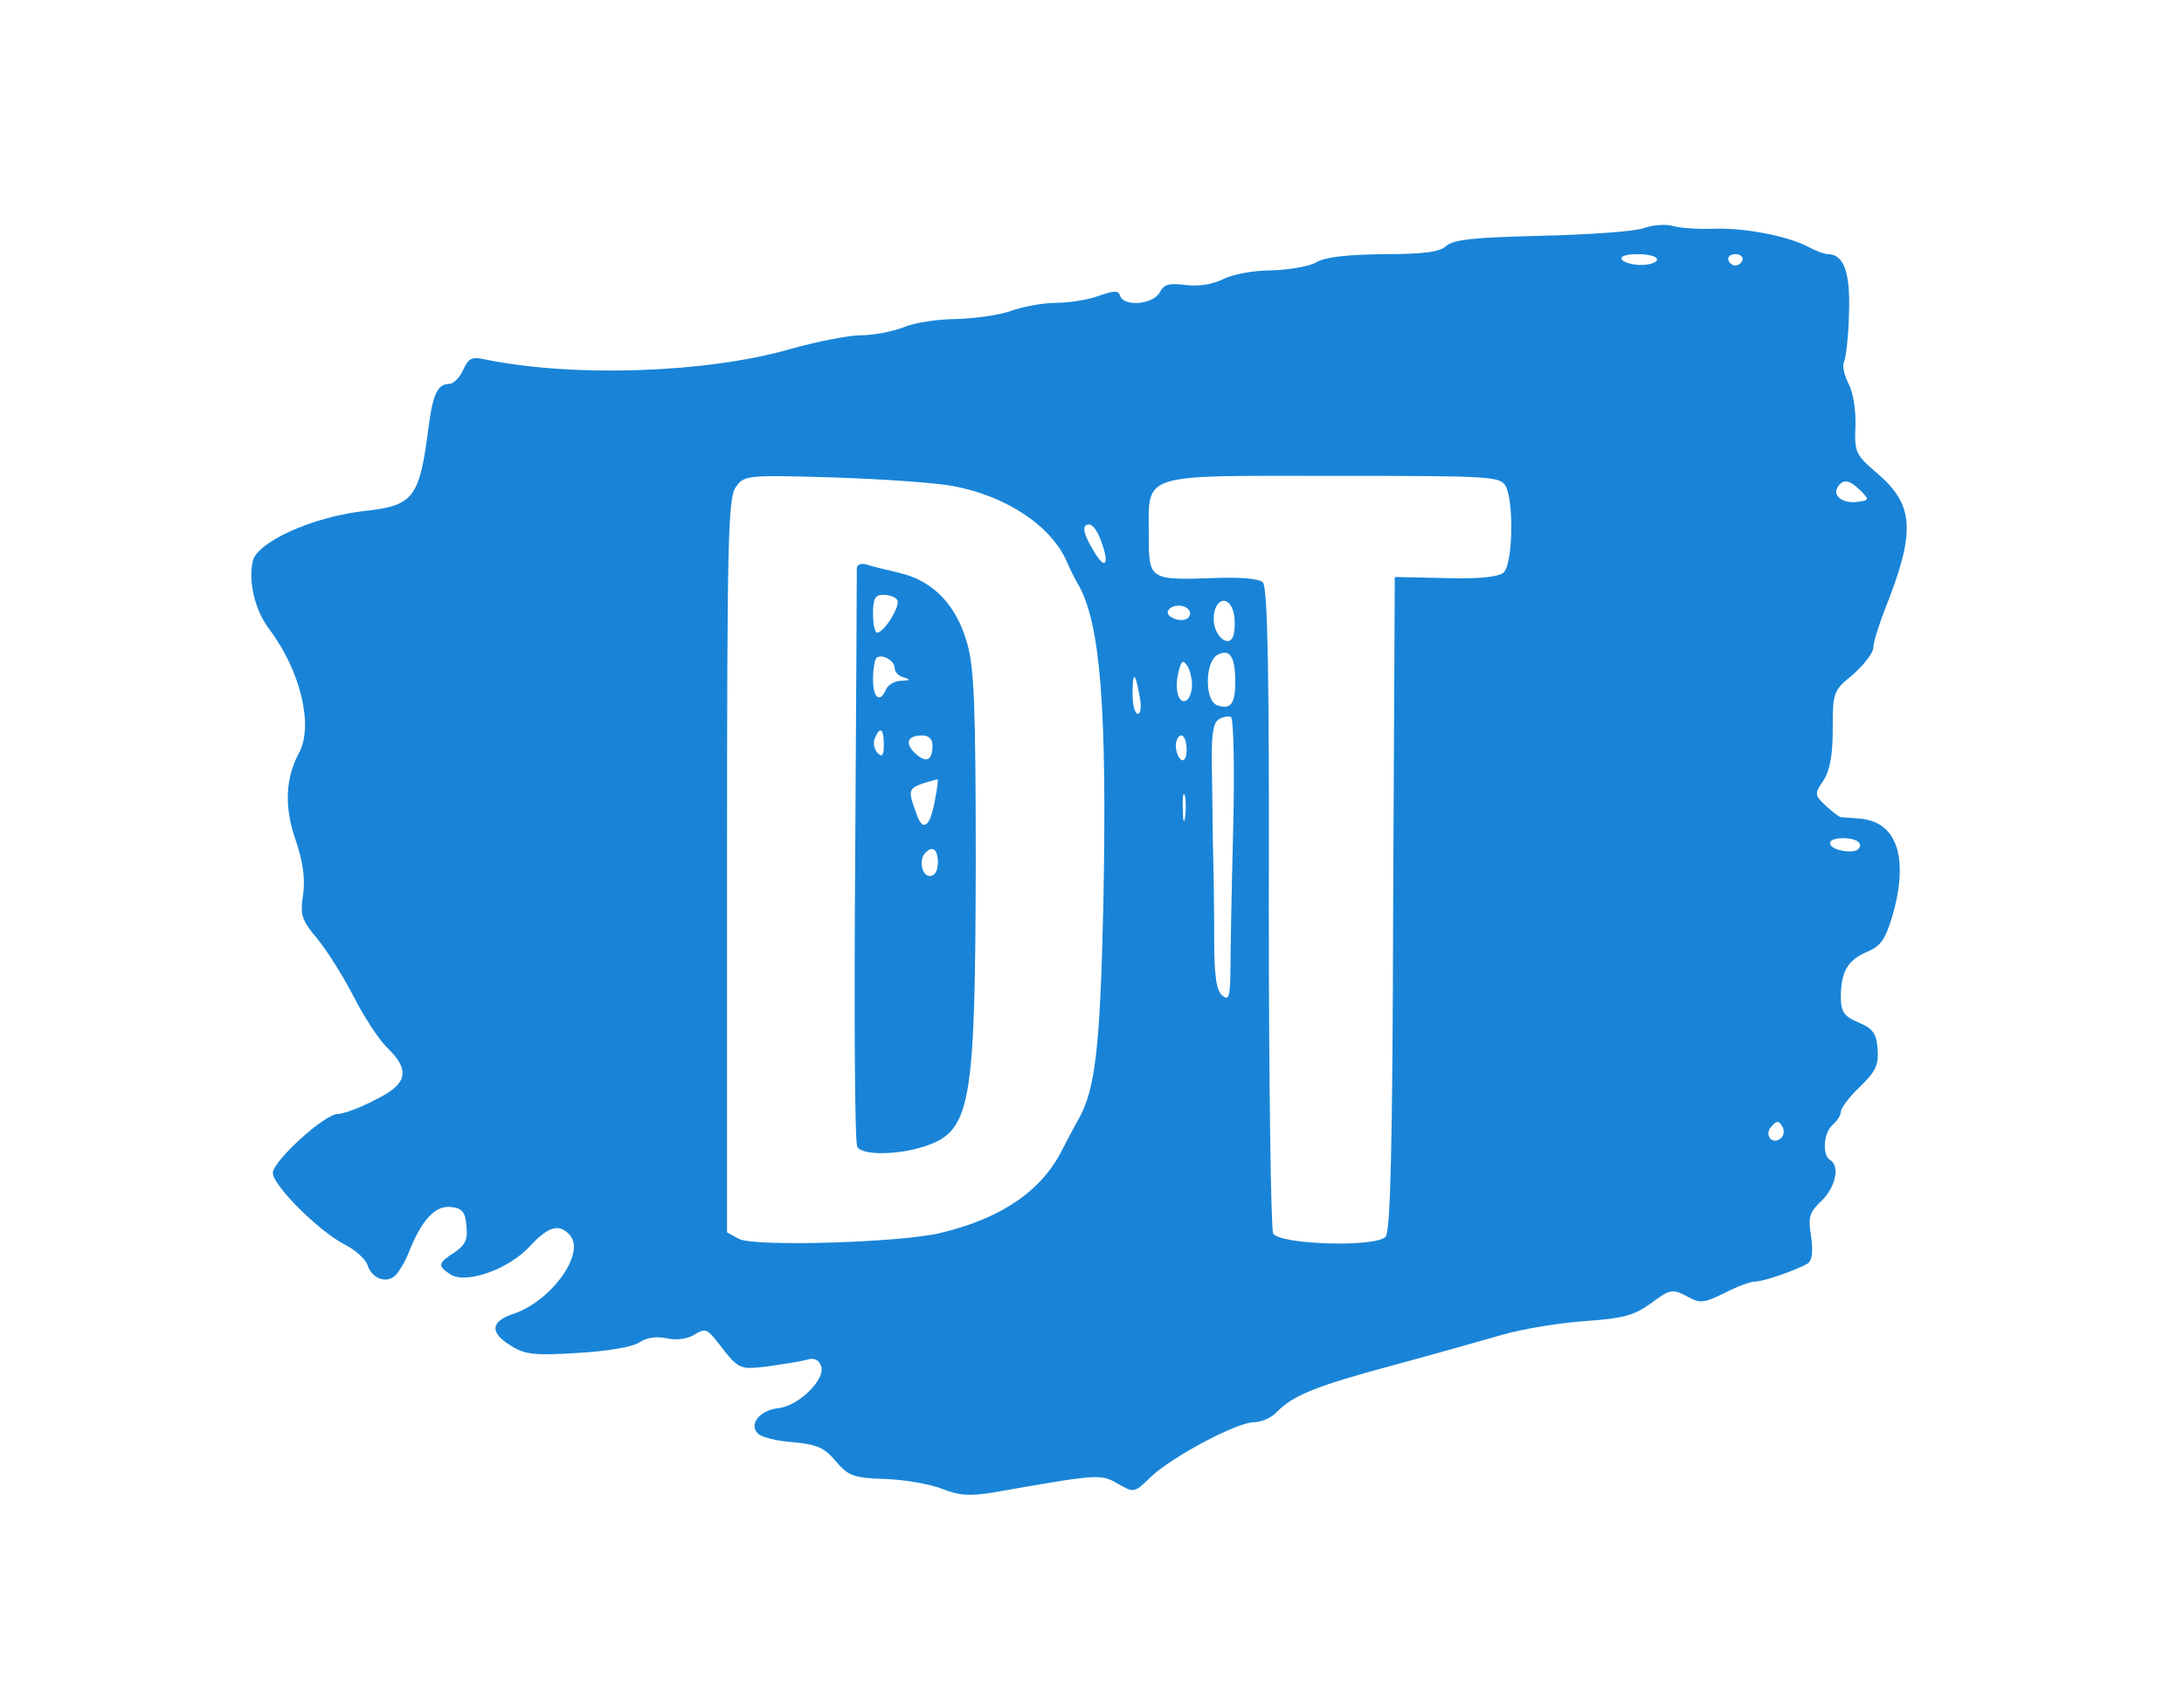
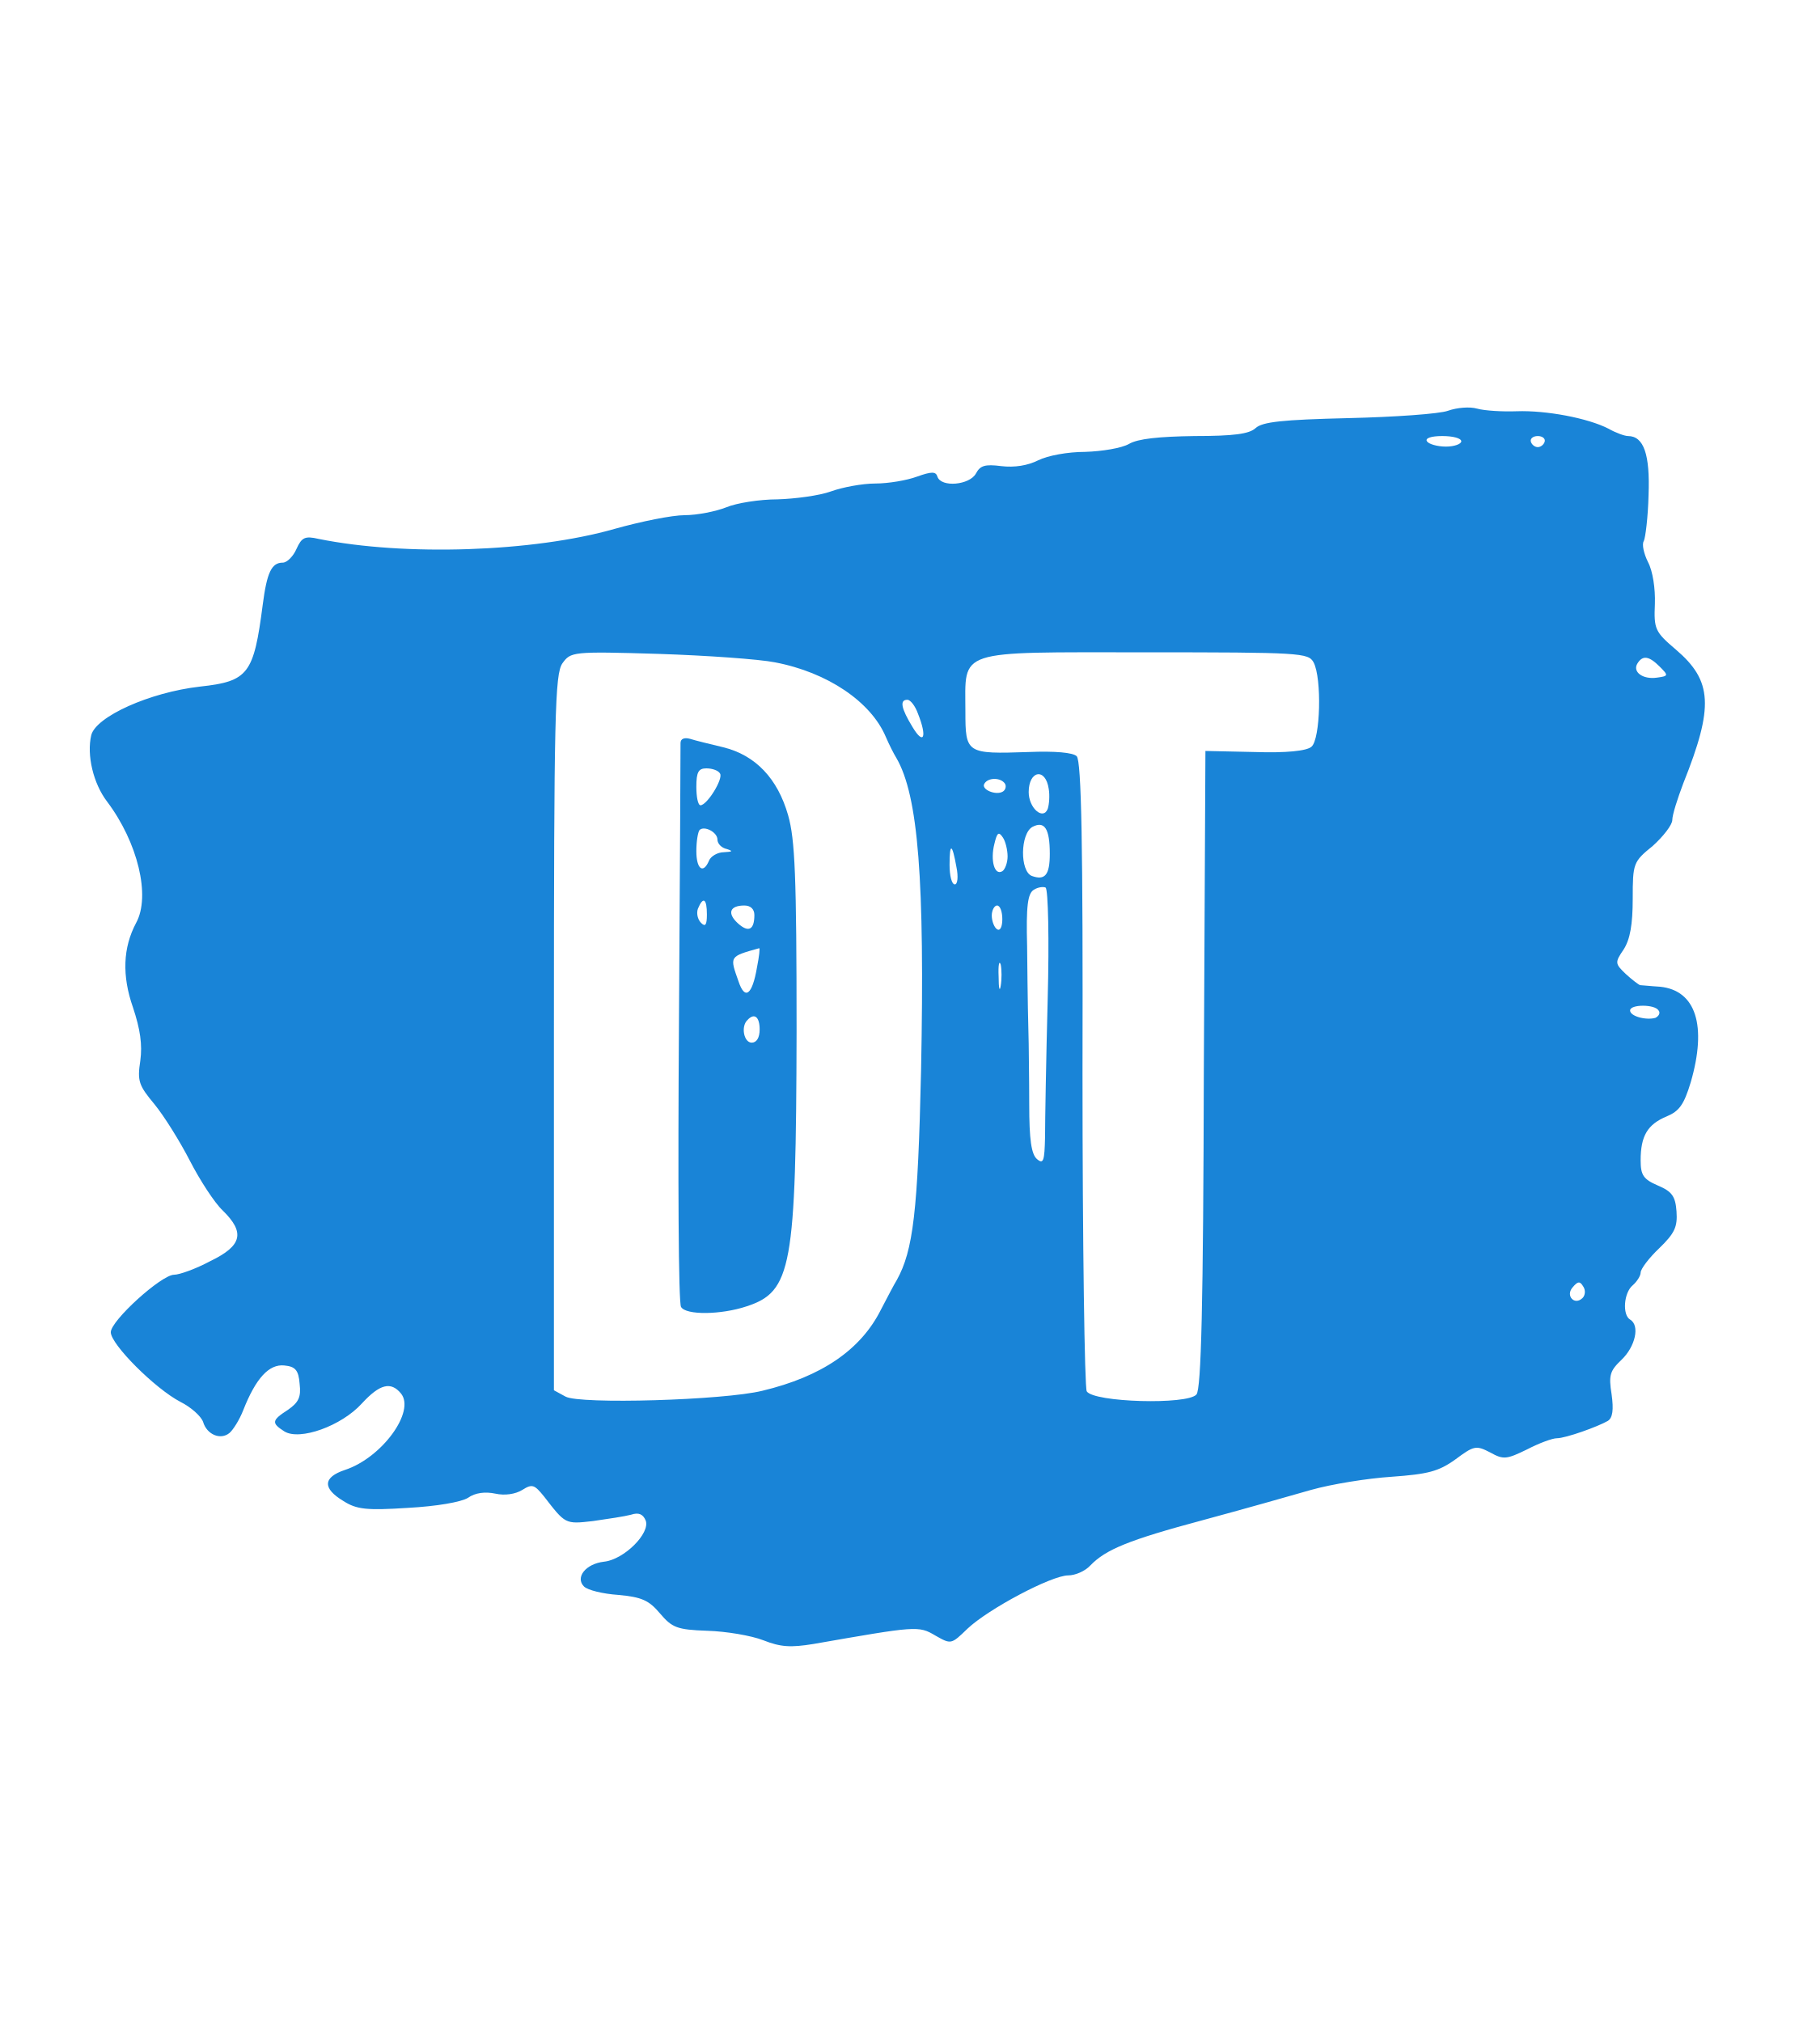
- <svg xmlns="http://www.w3.org/2000/svg" version="1.0" width="145pt" height="112pt" viewBox="0 0 345 312" preserveAspectRatio="xMidYMid meet">
+ <svg xmlns="http://www.w3.org/2000/svg" version="1.0" width="90pt" height="100pt" viewBox="0 0 345 312" preserveAspectRatio="xMidYMid meet">
  <g transform="translate(0,312) scale(0.1,-0.1)" fill="#1984d7" stroke="none">
    <path d="M2745 2698 c-16 -6 -102 -12 -189 -14 -125 -3 -163 -7 -176 -19 -12 -11 -41 -15 -116 -15 -67 -1 -107 -5 -124 -15 -14 -8 -51 -14 -83 -15 -33 0 -71 -7 -89 -16 -20 -10 -45 -14 -70 -11 -31 4 -40 1 -48 -14 -12 -22 -66 -27 -73 -6 -3 10 -11 10 -39 0 -19 -7 -54 -13 -79 -13 -24 0 -62 -7 -84 -15 -22 -8 -68 -14 -101 -15 -34 0 -78 -7 -97 -15 -20 -8 -56 -15 -79 -15 -24 0 -83 -12 -133 -26 -154 -44 -398 -52 -561 -19 -26 6 -32 3 -42 -19 -6 -14 -18 -26 -26 -26 -21 0 -30 -18 -38 -80 -17 -131 -27 -145 -119 -155 -96 -11 -197 -57 -206 -92 -9 -38 4 -92 30 -126 58 -77 83 -179 55 -230 -25 -47 -27 -100 -6 -160 14 -42 18 -71 14 -101 -6 -39 -3 -47 27 -83 18 -22 48 -70 67 -107 19 -37 47 -80 62 -94 43 -42 37 -67 -23 -96 -28 -15 -59 -26 -69 -26 -24 0 -120 -87 -120 -109 0 -23 84 -107 132 -132 20 -10 39 -27 43 -38 7 -24 33 -35 50 -21 7 6 19 25 26 43 24 61 49 88 78 85 21 -2 27 -9 29 -35 3 -25 -2 -35 -22 -49 -31 -20 -32 -25 -7 -41 29 -18 108 10 147 53 34 37 55 42 74 19 28 -34 -36 -122 -106 -145 -42 -14 -43 -35 -3 -59 25 -16 44 -18 122 -13 55 3 101 11 114 19 14 10 33 12 52 8 18 -4 38 -1 51 7 19 12 23 10 41 -12 41 -53 40 -53 93 -47 28 4 61 9 72 12 15 5 23 1 28 -11 9 -24 -41 -74 -79 -78 -35 -4 -55 -30 -38 -47 7 -7 36 -14 65 -16 44 -4 58 -10 79 -35 23 -27 32 -31 90 -33 35 -1 83 -9 106 -18 33 -13 52 -14 95 -7 195 34 199 35 231 16 30 -17 30 -17 61 13 39 37 159 101 191 101 13 0 32 8 42 19 29 30 72 48 214 86 74 20 166 46 204 57 39 11 107 22 153 25 69 5 89 10 121 33 35 26 39 27 66 13 25 -14 31 -13 70 6 23 12 48 21 56 21 17 0 78 22 97 33 9 6 11 21 7 50 -6 37 -3 45 19 66 26 25 35 65 16 76 -15 9 -12 51 5 65 8 7 15 18 15 24 0 7 16 28 35 46 30 29 35 41 33 70 -2 29 -9 38 -35 49 -28 12 -33 20 -33 48 0 46 13 68 49 83 24 10 33 22 46 65 31 107 10 174 -58 181 -17 1 -35 3 -38 3 -3 1 -15 10 -27 21 -21 20 -21 22 -4 47 12 19 17 47 17 96 0 67 1 70 38 100 20 18 37 40 37 49 0 10 10 41 21 70 58 145 55 194 -14 253 -40 34 -42 39 -40 87 1 29 -4 62 -13 79 -8 16 -12 34 -8 40 3 6 8 45 9 87 3 77 -9 112 -39 112 -6 0 -23 6 -37 14 -39 20 -118 35 -174 33 -27 -1 -61 1 -75 5 -14 4 -38 2 -55 -4z m25 -58 c0 -5 -13 -10 -29 -10 -17 0 -33 5 -36 10 -4 6 8 10 29 10 20 0 36 -4 36 -10z m158 -1 c-2 -6 -8 -10 -13 -10 -5 0 -11 4 -13 10 -2 6 4 11 13 11 9 0 15 -5 13 -11z m-1459 -418 c100 -19 182 -75 210 -141 6 -14 15 -32 20 -40 42 -72 54 -232 47 -592 -6 -269 -15 -342 -46 -398 -5 -8 -18 -33 -30 -56 -38 -76 -112 -127 -225 -154 -73 -18 -346 -26 -373 -11 l-22 12 0 677 c0 607 2 680 16 701 16 22 18 23 183 18 91 -3 190 -10 220 -16z m1021 0 c16 -30 13 -146 -4 -160 -9 -8 -48 -12 -108 -10 l-93 2 -3 -603 c-1 -448 -5 -607 -14 -617 -17 -20 -195 -15 -208 6 -4 8 -8 279 -8 603 1 431 -2 592 -11 601 -7 7 -41 10 -91 8 -118 -4 -120 -3 -120 77 0 119 -21 112 340 112 296 0 310 -1 320 -19z m656 -8 c17 -17 17 -18 -5 -21 -27 -4 -47 11 -37 27 10 16 22 14 42 -6z m-1406 -89 c18 -45 11 -61 -10 -26 -22 36 -25 52 -10 52 6 0 15 -12 20 -26z m248 -143 c2 -12 1 -29 -2 -38 -9 -22 -36 2 -36 32 0 41 32 47 38 6z m-83 10 c3 -5 1 -12 -4 -15 -13 -8 -42 4 -35 15 7 12 31 12 39 0z m85 -133 c0 -40 -9 -51 -34 -42 -23 9 -22 80 1 93 23 12 33 -3 33 -51z m-80 -5 c0 -12 -5 -25 -10 -28 -15 -9 -23 21 -15 52 5 21 8 24 16 12 5 -7 9 -24 9 -36z m-97 -20 c4 -19 2 -33 -3 -33 -6 0 -10 17 -10 37 0 43 5 41 13 -4z m173 -251 c-3 -114 -5 -231 -5 -261 -1 -45 -3 -52 -15 -42 -11 9 -15 37 -15 104 0 51 -1 102 -1 115 -1 36 -2 81 -3 185 -2 76 1 100 13 107 8 5 18 6 22 4 5 -3 7 -99 4 -212z m-86 152 c0 -14 -4 -23 -10 -19 -5 3 -10 15 -10 26 0 10 5 19 10 19 6 0 10 -12 10 -26z m-3 -126 c-2 -13 -4 -5 -4 17 -1 22 1 32 4 23 2 -10 2 -28 0 -40z m1247 -47 c4 -5 0 -11 -6 -14 -18 -5 -48 3 -48 14 0 12 47 12 54 0z m-144 -545 c-15 -15 -33 4 -19 20 10 12 14 12 20 2 5 -7 4 -17 -1 -22z" />
    <path d="M1290 2068 c0 -7 -1 -248 -3 -535 -2 -287 -1 -527 4 -534 9 -16 76 -15 124 1 86 28 94 74 95 521 0 296 -3 364 -16 410 -20 70 -62 114 -123 129 -25 6 -54 13 -63 16 -11 3 -18 0 -18 -8z m75 -58 c6 -10 -24 -59 -37 -60 -5 0 -8 16 -8 35 0 28 4 35 19 35 11 0 23 -4 26 -10z m-5 -125 c0 -8 8 -16 18 -18 12 -4 11 -5 -6 -6 -12 0 -25 -8 -28 -16 -11 -26 -24 -16 -24 18 0 19 3 36 6 40 9 9 34 -4 34 -18z m-20 -142 c0 -20 -3 -24 -11 -16 -7 7 -9 19 -6 27 10 24 17 19 17 -11z m90 -1 c0 -28 -11 -34 -31 -16 -21 19 -16 34 12 34 12 0 19 -7 19 -18z m5 -99 c-9 -53 -23 -63 -35 -27 -17 48 -18 47 39 63 2 1 0 -16 -4 -36z m5 -118 c0 -16 -6 -25 -15 -25 -15 0 -21 31 -8 43 13 14 23 6 23 -18z" />
  </g>
</svg>
